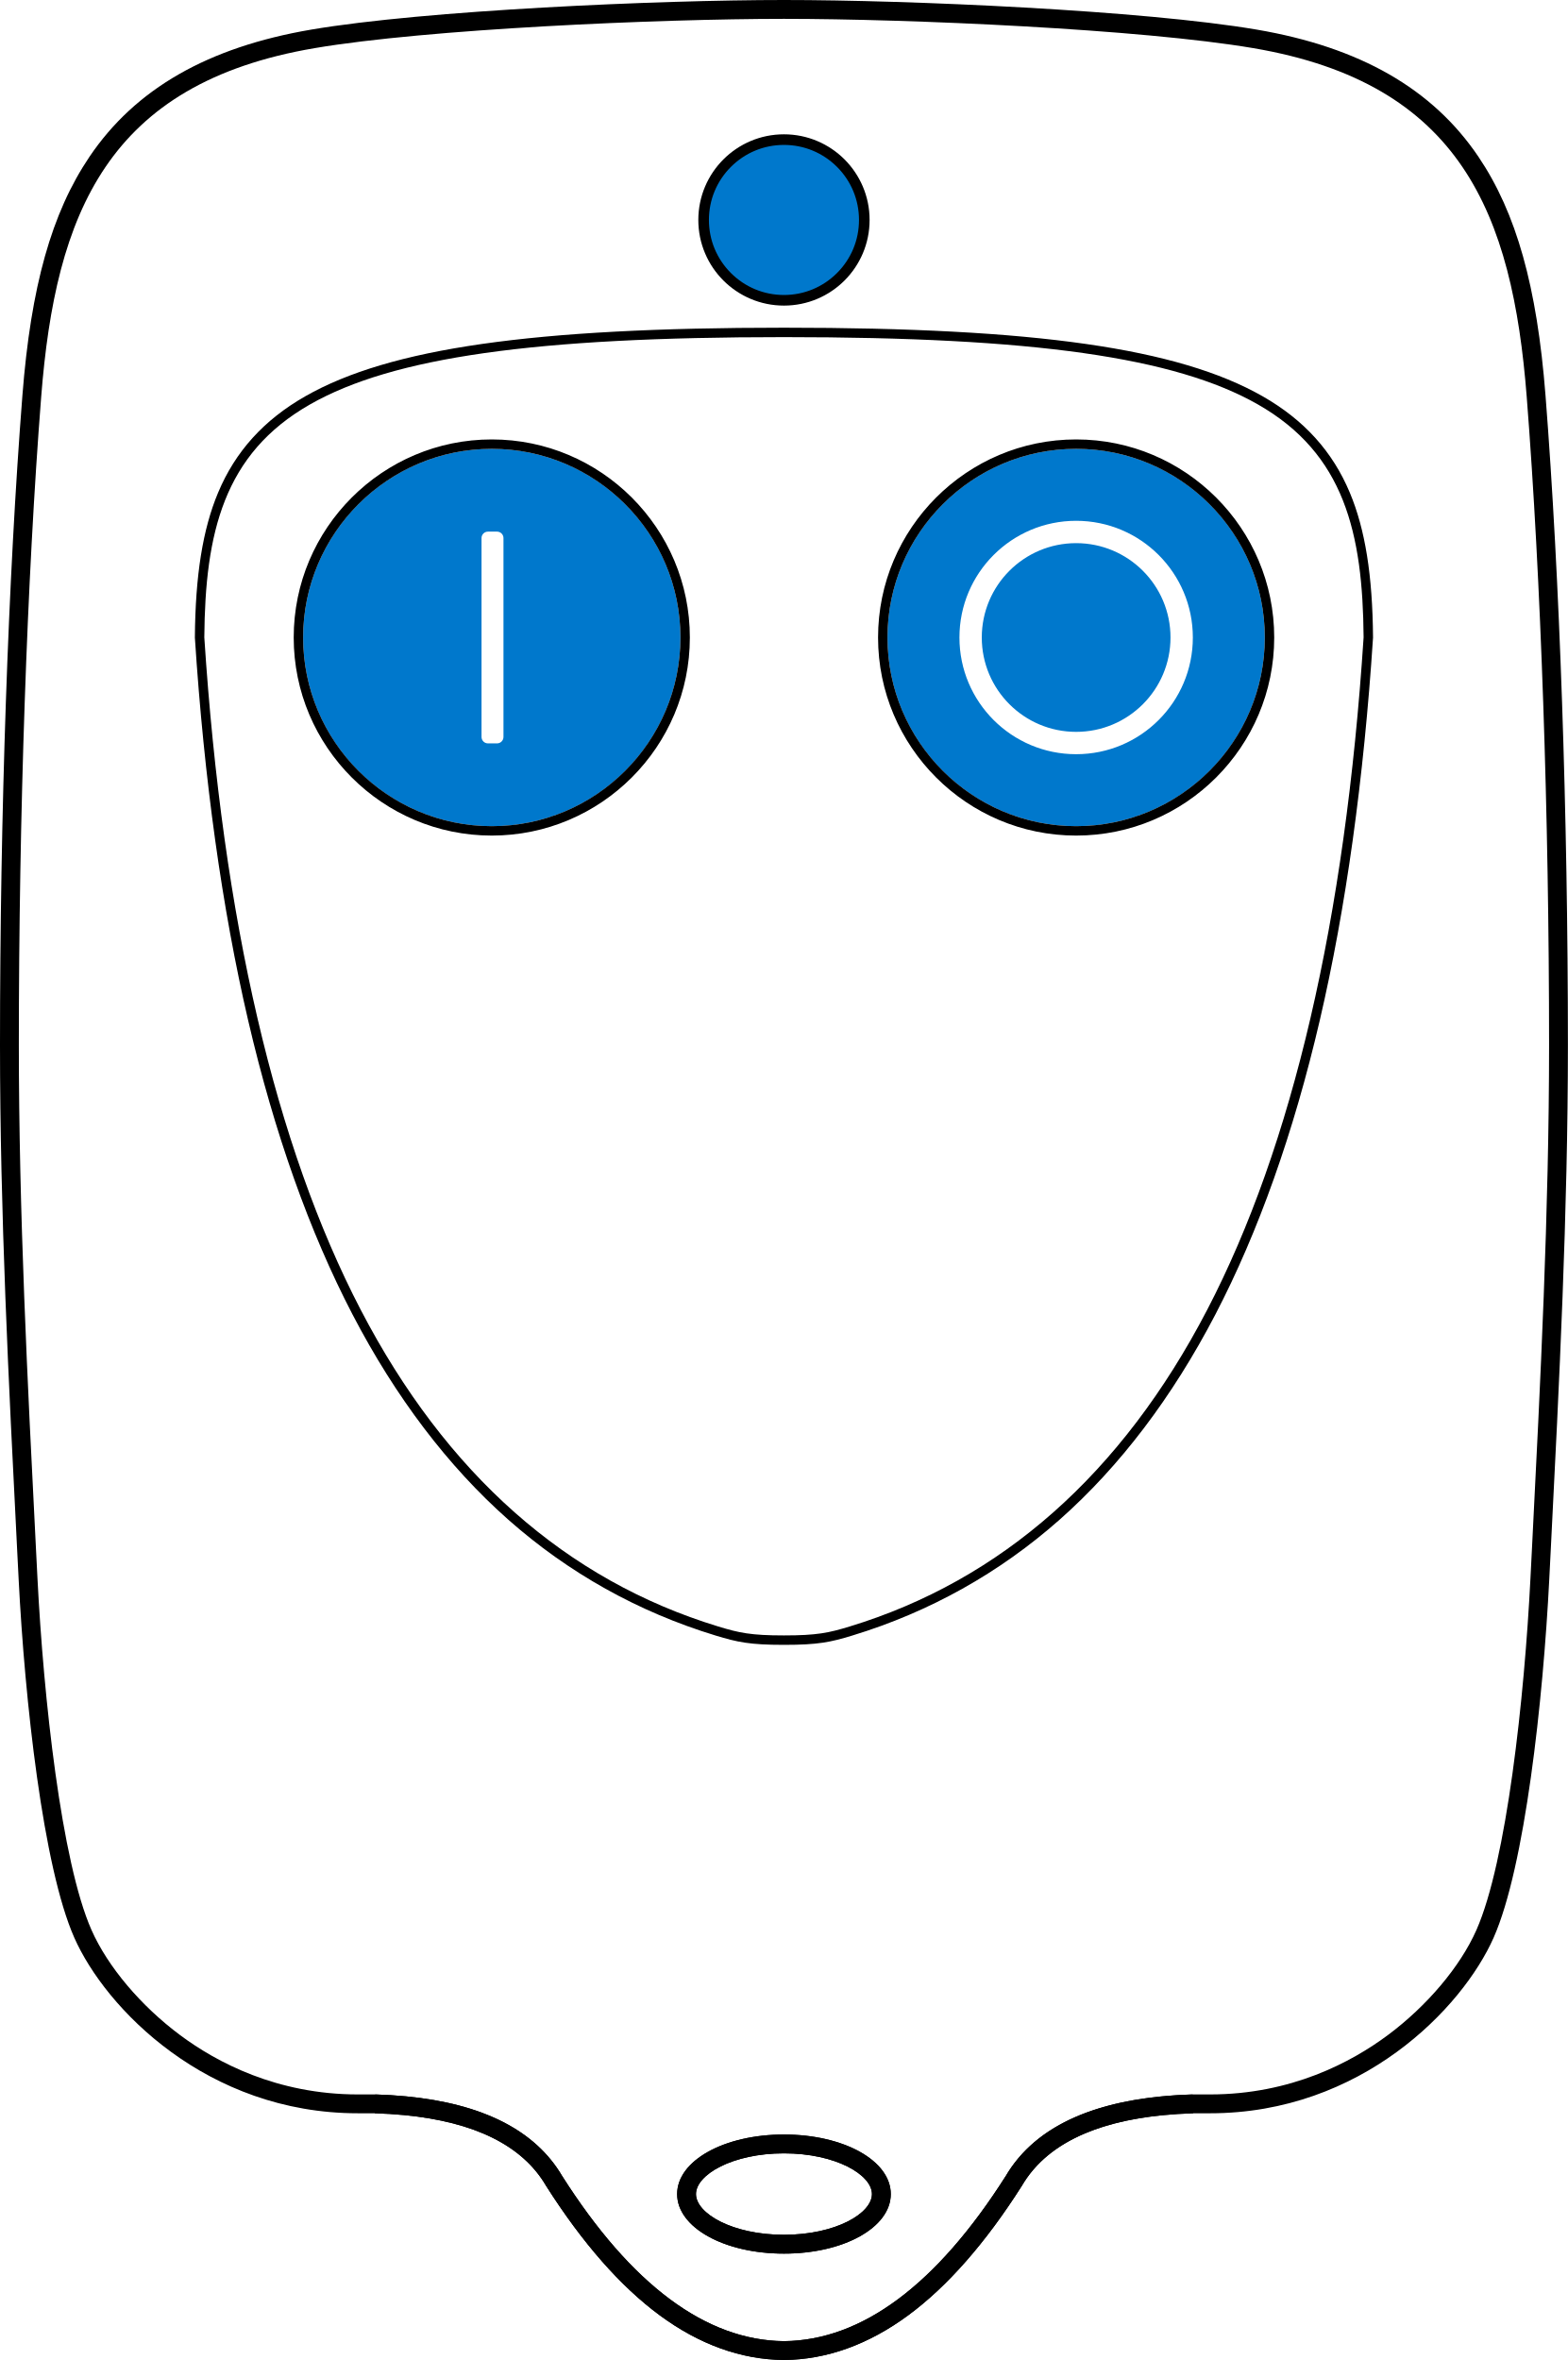
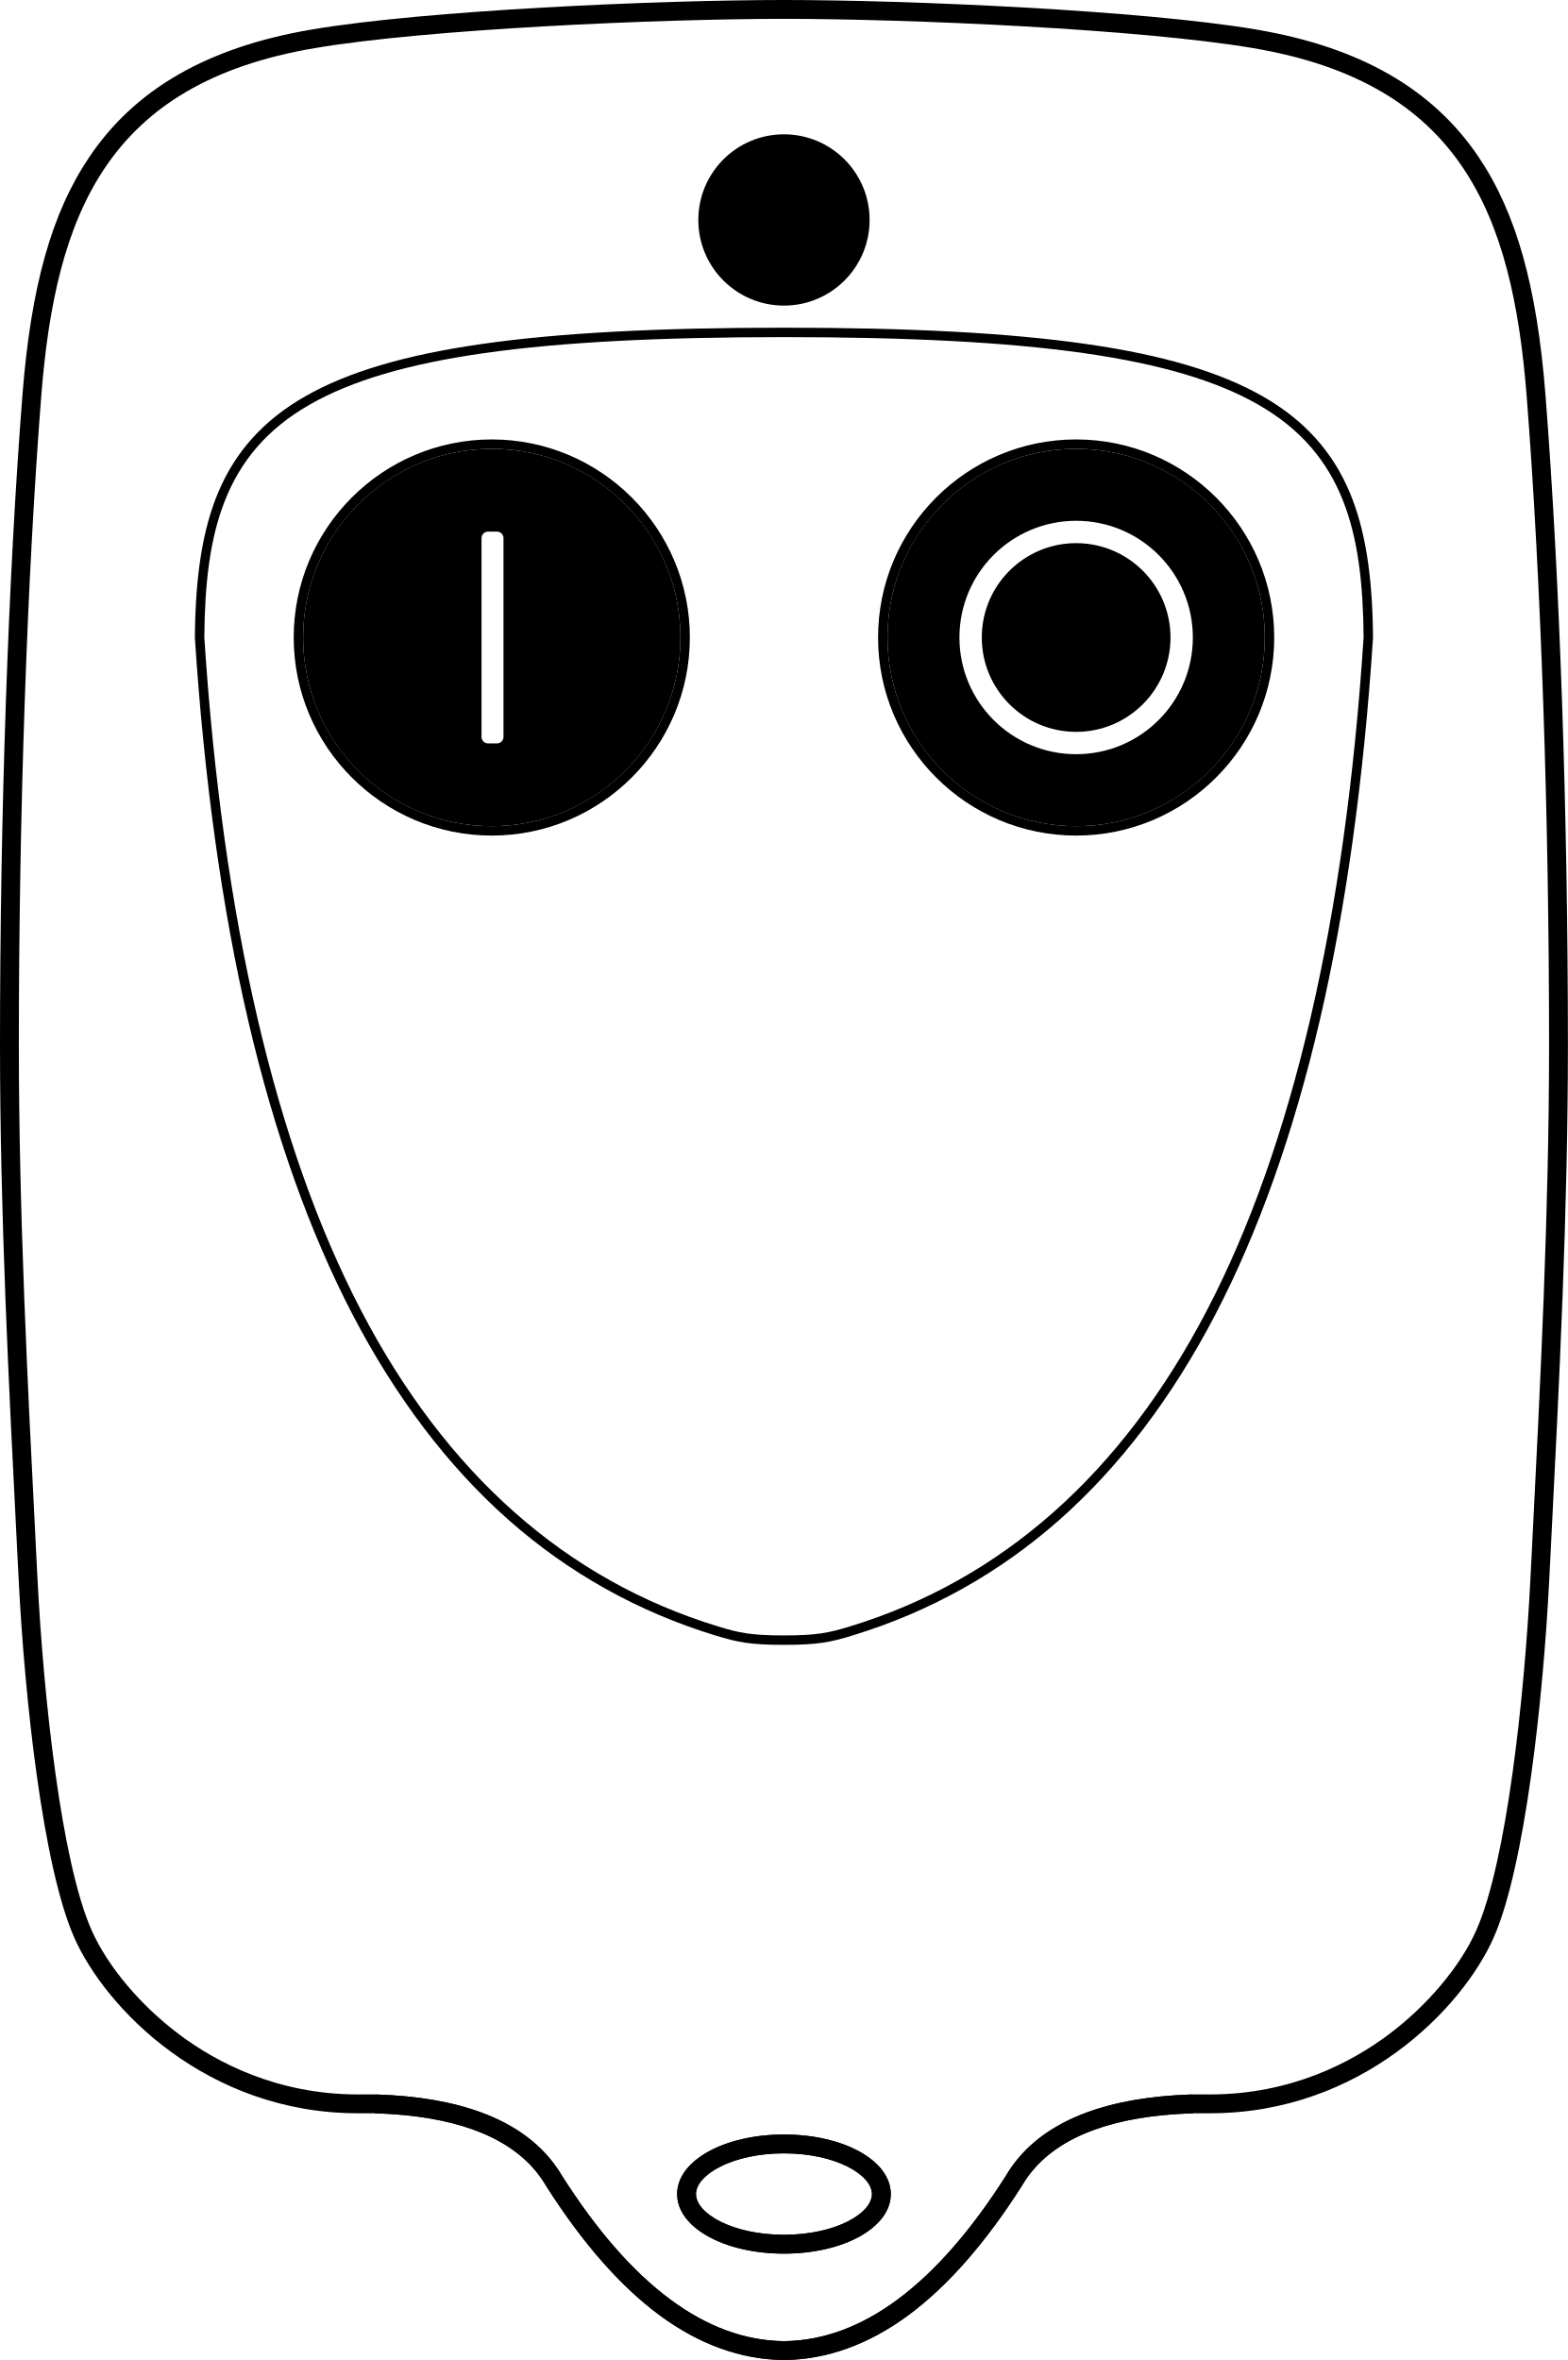
<svg xmlns="http://www.w3.org/2000/svg" xmlns:ns1="-" version="1.1" id="Layer_1" x="0px" y="0px" width="270.67px" height="407.411px" viewBox="0 0 270.67 407.411" enable-background="new 0 0 270.67 407.411" xml:space="preserve">
  <g>
    <path fill="#000000" d="M135.32,407.411c-7.383-0.07-14.607-2.676-21.471-7.744c-6.745-4.98-13.331-12.487-19.572-22.311   l-0.03-0.05c-4.049-6.906-12.281-11.001-24.47-12.173c-1.618-0.155-3.329-0.262-5.086-0.316l0.1-3.251   c1.827,0.056,3.609,0.167,5.297,0.329c13.272,1.275,22.338,5.898,26.949,13.739c11.949,18.798,24.84,28.395,38.314,28.524   L135.32,407.411z" />
  </g>
  <g>
-     <path ns1:initial="true" ns1:state="1" ns1:send="{ &quot;state&quot;: 1 }" fill="#000000" d="M135.35,407.411l-0.031-3.252c13.474-0.128,26.364-9.724,38.314-28.523   c5.196-8.837,16.046-13.57,32.246-14.069l0.1,3.251c-15.024,0.462-24.969,4.664-29.556,12.488l-0.03,0.05   c-6.242,9.824-12.827,17.331-19.572,22.311C149.957,404.735,142.733,407.341,135.35,407.411z" />
+     <path fill="#000000" d="M135.35,407.411l-0.031-3.252c13.474-0.128,26.364-9.724,38.314-28.523   c5.196-8.837,16.046-13.57,32.246-14.069l0.1,3.251c-15.024,0.462-24.969,4.664-29.556,12.488l-0.03,0.05   c-6.242,9.824-12.827,17.331-19.572,22.311C149.957,404.735,142.733,407.341,135.35,407.411z" />
  </g>
  <g>
-     <path ns1:state="1" ns1:send="{ &quot;state&quot;: 0 }" fill="#000000" d="M135.335,389.047c-10.341,0-18.441-4.516-18.441-10.281s8.1-10.281,18.441-10.281   c10.34,0,18.441,4.516,18.441,10.281S145.675,389.047,135.335,389.047z M135.335,371.738c-8.951,0-15.188,3.704-15.188,7.028   c0,3.324,6.238,7.028,15.188,7.028c8.951,0,15.188-3.704,15.188-7.028C150.523,375.442,144.285,371.738,135.335,371.738z" />
+     <path fill="#000000" d="M135.335,389.047c-10.341,0-18.441-4.516-18.441-10.281s8.1-10.281,18.441-10.281   c10.34,0,18.441,4.516,18.441,10.281S145.675,389.047,135.335,389.047z M135.335,371.738c-8.951,0-15.188,3.704-15.188,7.028   c0,3.324,6.238,7.028,15.188,7.028c8.951,0,15.188-3.704,15.188-7.028C150.523,375.442,144.285,371.738,135.335,371.738z" />
  </g>
  <g>
    <path d="M135.335,407.411l-0.016,0c-7.382-0.07-14.606-2.676-21.471-7.744c-6.745-4.98-13.33-12.487-19.572-22.311l-0.03-0.05   c-4.049-6.906-12.282-11.001-24.47-12.173c-1.607-0.155-3.309-0.26-5.061-0.315h-2.942c-26.076,0-43.559-18.13-48.949-30.316   c-5.398-12.203-8.549-40.979-9.608-61.914l-0.278-5.474C1.494,238.664,0,209.245,0,180.4c0-39.785,1.409-80.651,3.867-112.122   c1.469-18.818,5.04-31.529,11.578-41.215c7.92-11.733,20.445-18.914,38.29-21.954C73.309,1.776,113.702,0,135.335,0   c21.633,0,62.025,1.776,81.6,5.109c17.845,3.039,30.37,10.221,38.29,21.954c6.538,9.685,10.108,22.396,11.578,41.215   c2.457,31.469,3.866,72.336,3.866,112.122c0,28.851-1.494,58.276-2.94,86.732l-0.277,5.457c-1.059,20.935-4.21,49.711-9.607,61.914   c-5.39,12.186-22.873,30.316-48.949,30.316h-2.942c-1.751,0.054-3.454,0.16-5.061,0.315c-12.188,1.171-20.421,5.267-24.47,12.173   l-0.03,0.05c-6.242,9.824-12.827,17.331-19.572,22.311c-6.865,5.068-14.089,7.674-21.471,7.744L135.335,407.411z M97.037,375.636   c11.945,18.792,24.83,28.388,38.298,28.523c13.469-0.135,26.353-9.731,38.298-28.523c4.611-7.842,13.678-12.464,26.95-13.74   c1.684-0.162,3.466-0.273,5.297-0.329l0.05-0.001h2.967c13.979,0,24.391-5.562,30.663-10.227   c6.796-5.056,12.52-11.841,15.311-18.151c5.218-11.797,8.289-40.105,9.333-60.763l0.277-5.457   c1.443-28.416,2.936-57.799,2.936-86.568c0-39.705-1.406-80.48-3.857-111.869c-2.479-31.743-11.449-54.131-47.172-60.215   c-19.398-3.304-59.537-5.063-81.054-5.063S73.679,5.012,54.281,8.316C18.558,14.4,9.588,36.788,7.109,68.531   C4.658,99.921,3.253,140.696,3.253,180.4c0,28.762,1.492,58.14,2.935,86.55l0.278,5.475c1.045,20.657,4.116,48.965,9.334,60.763   c2.791,6.31,8.515,13.096,15.311,18.151c6.272,4.665,16.684,10.227,30.663,10.227l3.017,0.001c1.831,0.056,3.613,0.167,5.297,0.329   C83.358,363.171,92.425,367.794,97.037,375.636z M135.335,389.047c-10.341,0-18.441-4.516-18.441-10.281s8.1-10.281,18.441-10.281   c10.34,0,18.441,4.516,18.441,10.281S145.675,389.047,135.335,389.047z M135.335,371.738c-8.951,0-15.188,3.704-15.188,7.028   c0,3.324,6.238,7.028,15.188,7.028c8.951,0,15.188-3.704,15.188-7.028C150.523,375.442,144.285,371.738,135.335,371.738z" />
  </g>
  <g>
    <path d="M124.881,48.425c-2.675-2.675-4.33-6.371-4.33-10.454c0-4.082,1.655-7.778,4.33-10.454c2.675-2.675,6.371-4.33,10.454-4.33   c4.082,0,7.778,1.655,10.454,4.33c2.675,2.675,4.33,6.371,4.33,10.454c0,4.082-1.655,7.778-4.33,10.454   c-2.675,2.675-6.371,4.33-10.454,4.33C131.253,52.755,127.557,51.101,124.881,48.425 M122.177,37.972   c0,3.633,1.473,6.923,3.854,9.304c2.381,2.381,5.67,3.854,9.304,3.854c3.633,0,6.923-1.473,9.304-3.854   c2.381-2.381,3.854-5.67,3.854-9.304c0-3.633-1.473-6.923-3.854-9.304c-2.381-2.381-5.67-3.854-9.304-3.854   c-3.633,0-6.923,1.473-9.304,3.854C123.65,31.049,122.177,34.338,122.177,37.972z" />
  </g>
  <g>
-     <path fill-rule="evenodd" clip-rule="evenodd" fill="#0078CC" d="M86.915,92.884v34.339c0,0.61-0.499,1.109-1.109,1.109h-1.572   c-0.61,0-1.109-0.499-1.109-1.109V92.884c0-0.61,0.499-1.109,1.109-1.109h1.572C86.415,91.775,86.915,92.274,86.915,92.884    M107.925,133.083c5.894-5.894,9.539-14.036,9.539-23.029s-3.645-17.136-9.539-23.029c-5.894-5.894-14.036-9.539-23.029-9.539   c-8.993,0-17.136,3.645-23.029,9.539s-9.539,14.036-9.539,23.029s3.645,17.136,9.539,23.029c5.894,5.893,14.036,9.539,23.029,9.539   S102.031,138.976,107.925,133.083z" />
+     <path ns1:state="1" ns1:send="{ &quot;state&quot;: 1 }" fill-rule="evenodd" clip-rule="evenodd" fill="#000000" d="M86.915,92.884v34.339c0,0.61-0.499,1.109-1.109,1.109h-1.572   c-0.61,0-1.109-0.499-1.109-1.109V92.884c0-0.61,0.499-1.109,1.109-1.109h1.572C86.415,91.775,86.915,92.274,86.915,92.884    M107.925,133.083c5.894-5.894,9.539-14.036,9.539-23.029s-3.645-17.136-9.539-23.029c-5.894-5.894-14.036-9.539-23.029-9.539   c-8.993,0-17.136,3.645-23.029,9.539s-9.539,14.036-9.539,23.029s3.645,17.136,9.539,23.029c5.894,5.893,14.036,9.539,23.029,9.539   S102.031,138.976,107.925,133.083z" />
  </g>
  <g>
-     <path fill-rule="evenodd" clip-rule="evenodd" fill="#0078CC" d="M165.628,110.053c0-11.127,9.02-20.146,20.146-20.146   s20.146,9.02,20.146,20.146c0,11.127-9.02,20.146-20.146,20.146S165.628,121.18,165.628,110.053 M153.206,110.053   c0,8.993,3.645,17.136,9.539,23.029c5.894,5.893,14.036,9.539,23.029,9.539c8.993,0,17.136-3.645,23.029-9.539   c5.893-5.894,9.539-14.036,9.539-23.029s-3.645-17.136-9.539-23.029c-5.894-5.893-14.036-9.539-23.029-9.539   c-8.994,0-17.136,3.645-23.029,9.539C156.851,92.918,153.206,101.06,153.206,110.053z M185.774,93.764   c-8.996,0-16.289,7.293-16.289,16.289s7.293,16.289,16.289,16.289c8.996,0,16.289-7.293,16.289-16.289   S194.771,93.764,185.774,93.764z" />
+     <path ns1:state="0" ns1:send="{ &quot;state&quot;: 0 }" fill-rule="evenodd" clip-rule="evenodd" fill="#000000" d="M165.628,110.053c0-11.127,9.02-20.146,20.146-20.146   s20.146,9.02,20.146,20.146c0,11.127-9.02,20.146-20.146,20.146S165.628,121.18,165.628,110.053 M153.206,110.053   c0,8.993,3.645,17.136,9.539,23.029c5.894,5.893,14.036,9.539,23.029,9.539c8.993,0,17.136-3.645,23.029-9.539   c5.893-5.894,9.539-14.036,9.539-23.029s-3.645-17.136-9.539-23.029c-5.894-5.893-14.036-9.539-23.029-9.539   c-8.994,0-17.136,3.645-23.029,9.539C156.851,92.918,153.206,101.06,153.206,110.053z M185.774,93.764   c-8.996,0-16.289,7.293-16.289,16.289s7.293,16.289,16.289,16.289c8.996,0,16.289-7.293,16.289-16.289   S194.771,93.764,185.774,93.764z" />
  </g>
  <g>
    <path d="M135.335,283.954c-5.935,0-8.056-0.467-11.816-1.613c-13.336-4.065-25.373-10.794-35.776-20   c-10.39-9.195-19.437-21.115-26.891-35.429c-7.438-14.286-13.499-31.361-18.013-50.751c-4.509-19.366-7.602-41.59-9.195-66.055   l-0.002-0.03l0-0.03c0.083-10.722,1.354-18.66,4-24.982c2.985-7.133,7.92-12.586,15.088-16.67   c14.544-8.287,39.248-11.823,82.604-11.823s68.06,3.536,82.604,11.823c7.168,4.084,12.104,9.537,15.088,16.67   c2.646,6.322,3.917,14.26,4,24.982l-0.002,0.059c-1.593,24.465-4.687,46.689-9.195,66.055   c-4.514,19.389-10.574,36.464-18.013,50.751c-7.453,14.314-16.5,26.234-26.891,35.429c-10.403,9.206-22.44,15.935-35.776,20   C143.391,283.487,141.27,283.954,135.335,283.954z M35.27,110.03c3.174,48.715,12.267,87.785,27.025,116.13   c14.709,28.251,35.467,46.629,61.698,54.624c3.595,1.096,5.627,1.542,11.341,1.542c5.714,0,7.747-0.446,11.341-1.542   c26.231-7.996,46.989-26.374,61.698-54.624c14.759-28.345,23.851-67.415,27.026-116.13c-0.143-17.978-3.308-31.698-18.267-40.222   c-14.282-8.137-38.745-11.61-81.798-11.61s-67.517,3.472-81.799,11.61C38.577,78.332,35.413,92.052,35.27,110.03z M185.774,144.248   c-18.855,0-34.194-15.339-34.194-34.194s15.34-34.194,34.194-34.194c18.855,0,34.194,15.339,34.194,34.194   S204.629,144.248,185.774,144.248z M185.774,77.485c-17.958,0-32.568,14.61-32.568,32.568s14.61,32.568,32.568,32.568   c17.958,0,32.568-14.61,32.568-32.568S203.732,77.485,185.774,77.485z M84.896,144.248c-18.855,0-34.194-15.339-34.194-34.194   s15.339-34.194,34.194-34.194s34.194,15.339,34.194,34.194S103.75,144.248,84.896,144.248z M84.896,77.485   c-17.958,0-32.568,14.61-32.568,32.568s14.61,32.568,32.568,32.568c17.958,0,32.568-14.61,32.568-32.568   S102.854,77.485,84.896,77.485z" />
  </g>
  <g>
-     <path fill-rule="evenodd" clip-rule="evenodd" fill="#0078CC" d="M122.177,37.972c0,3.633,1.473,6.923,3.854,9.304   c2.381,2.381,5.67,3.854,9.304,3.854c3.633,0,6.923-1.473,9.304-3.854c2.381-2.381,3.854-5.67,3.854-9.304   c0-3.633-1.473-6.923-3.854-9.304c-2.381-2.381-5.67-3.854-9.304-3.854c-3.633,0-6.923,1.473-9.304,3.854   C123.65,31.049,122.177,34.338,122.177,37.972z" />
+     <path fill-rule="evenodd" clip-rule="evenodd" fill="#000000" d="M122.177,37.972c0,3.633,1.473,6.923,3.854,9.304   c2.381,2.381,5.67,3.854,9.304,3.854c3.633,0,6.923-1.473,9.304-3.854c2.381-2.381,3.854-5.67,3.854-9.304   c0-3.633-1.473-6.923-3.854-9.304c-2.381-2.381-5.67-3.854-9.304-3.854c-3.633,0-6.923,1.473-9.304,3.854   C123.65,31.049,122.177,34.338,122.177,37.972z" />
  </g>
  <g>
    <path d="M135.335,51.332c-3.569,0-6.924-1.39-9.448-3.913c-2.523-2.523-3.913-5.879-3.913-9.448c0-3.569,1.39-6.924,3.913-9.448   c2.524-2.523,5.879-3.913,9.448-3.913c3.569,0,6.924,1.39,9.447,3.913c2.524,2.523,3.913,5.879,3.913,9.448   s-1.39,6.924-3.913,9.448C142.259,49.943,138.904,51.332,135.335,51.332z M135.335,25.017c-3.46,0-6.713,1.347-9.16,3.794   c-2.447,2.447-3.794,5.7-3.794,9.16c0,3.46,1.347,6.713,3.794,9.16c2.447,2.447,5.7,3.794,9.16,3.794s6.713-1.347,9.16-3.794   c2.447-2.447,3.794-5.7,3.794-9.16c0-3.46-1.347-6.714-3.794-9.16C142.048,26.365,138.795,25.017,135.335,25.017z" />
  </g>
</svg>
